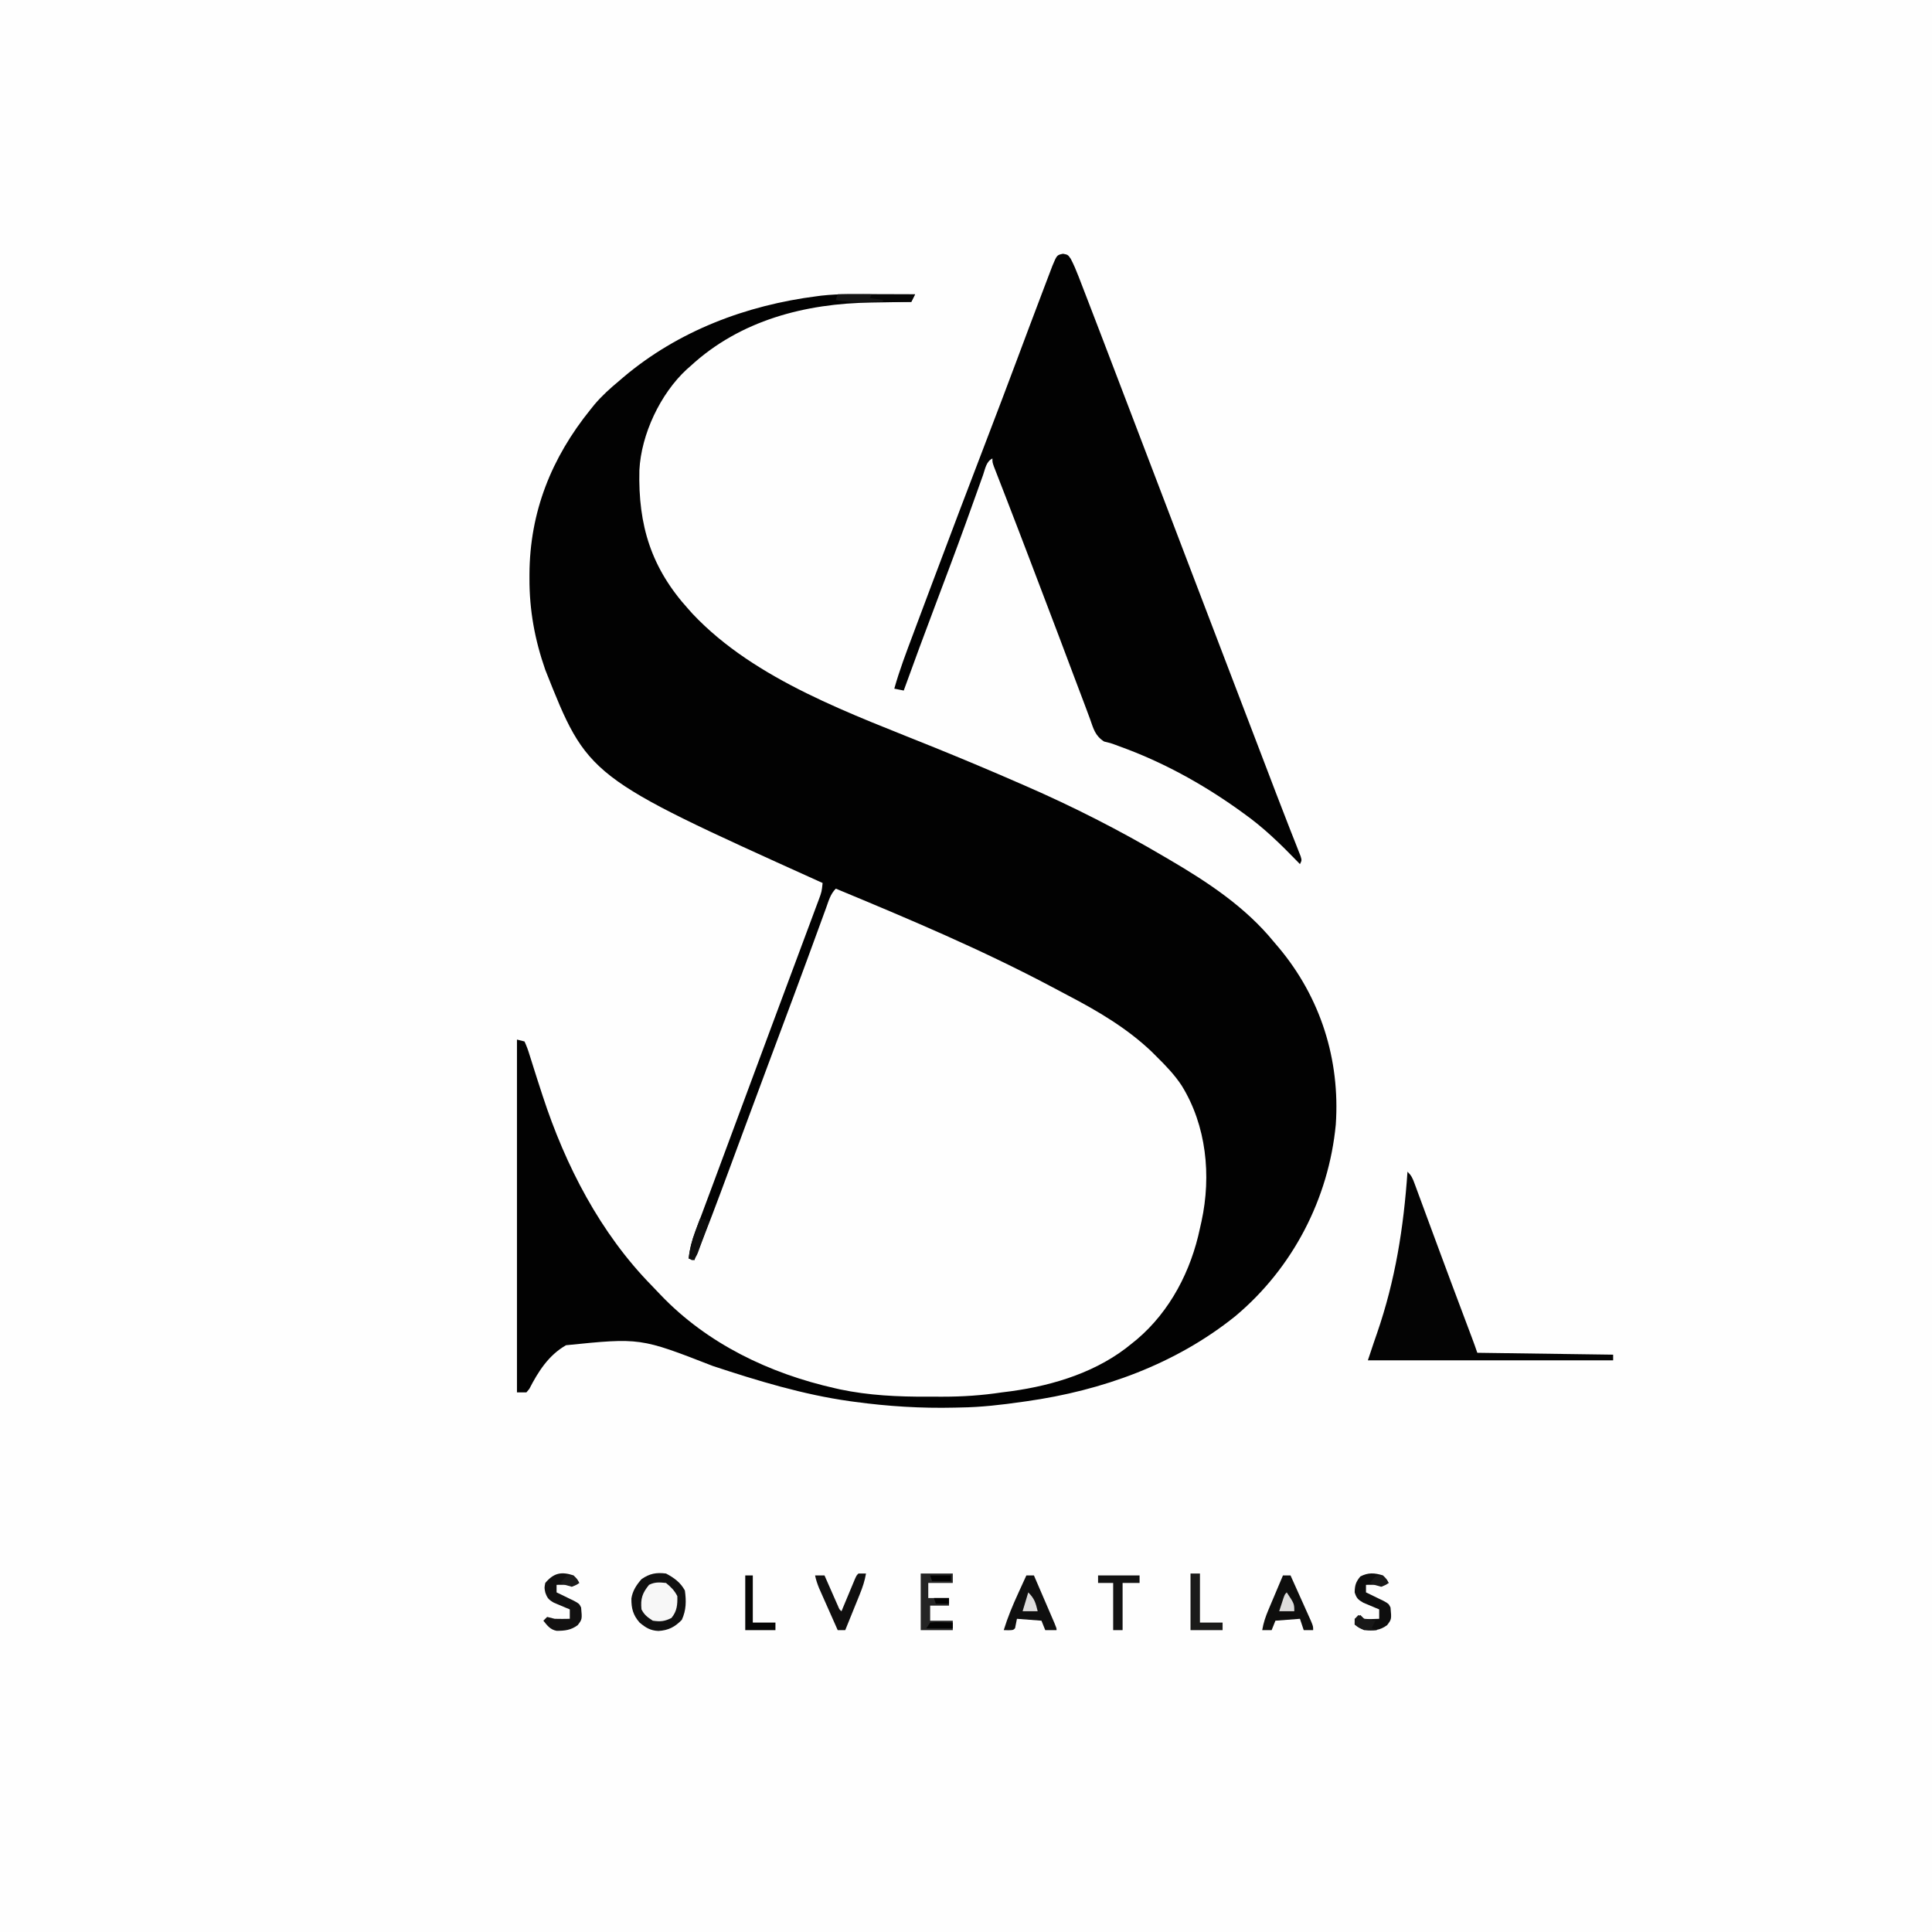
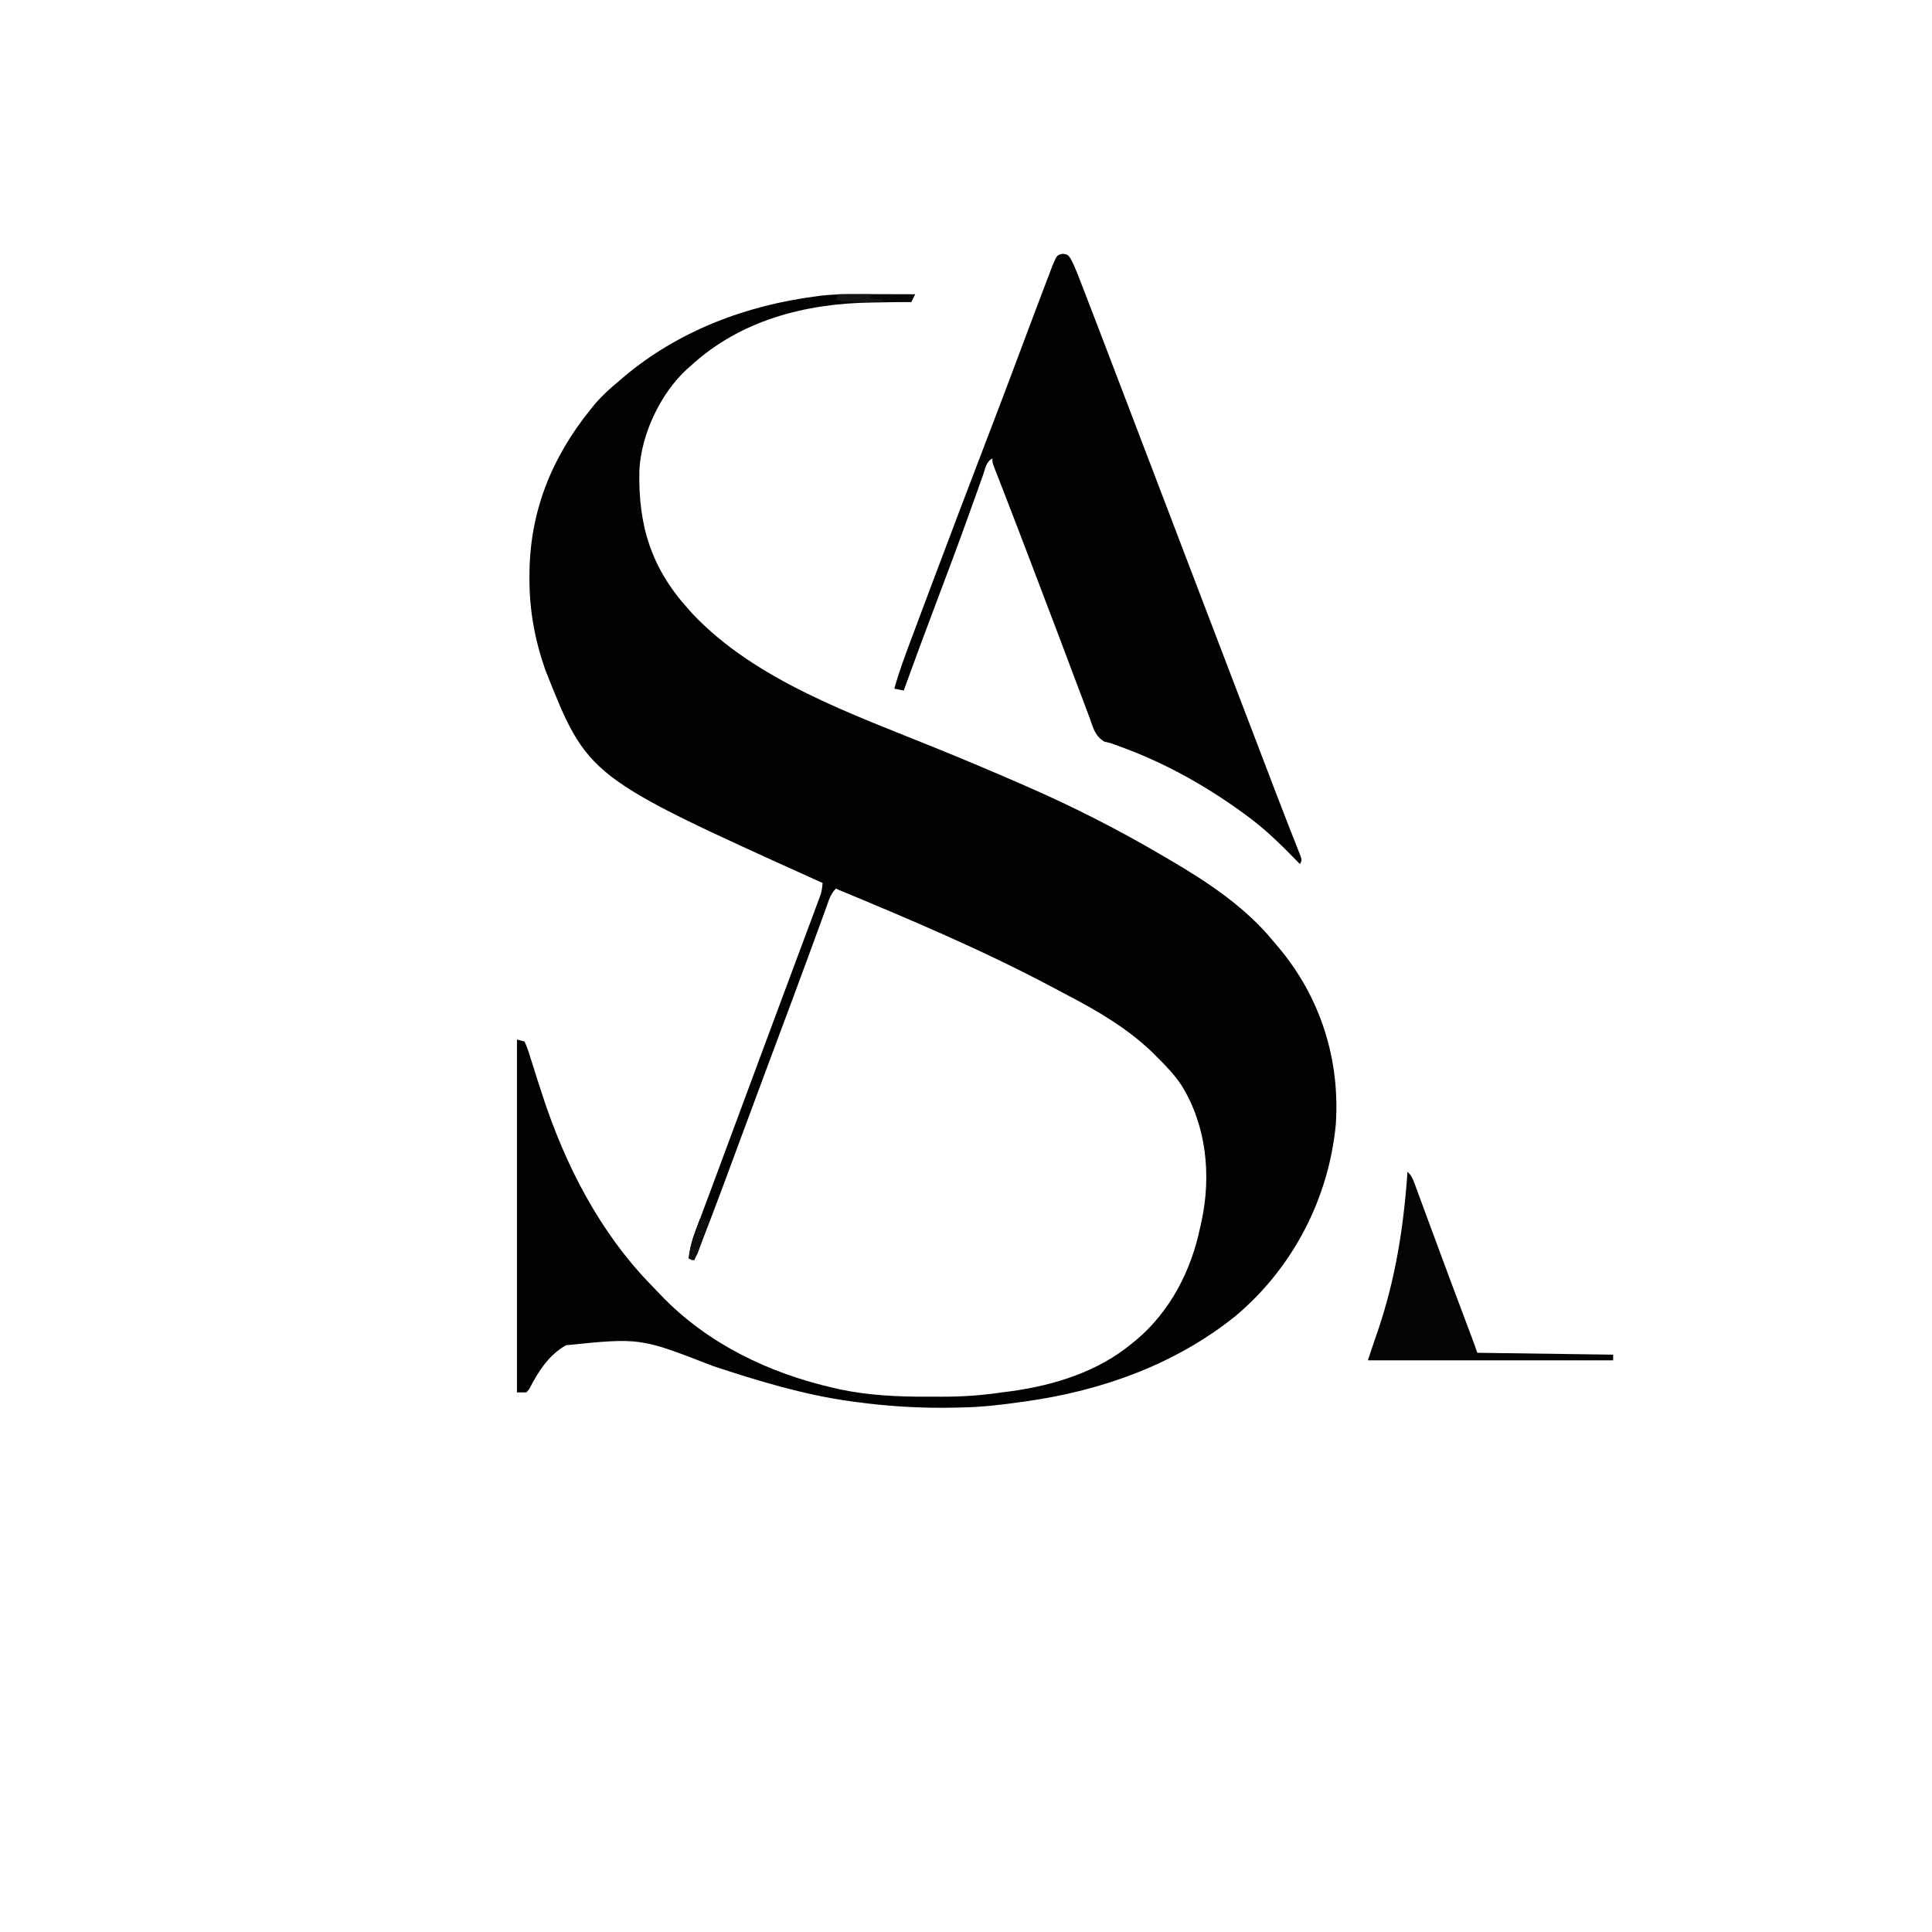
- <svg xmlns="http://www.w3.org/2000/svg" version="1.1" width="1024" height="1024">
-   <path d="M0 0 C337.92 0 675.84 0 1024 0 C1024 337.92 1024 675.84 1024 1024 C686.08 1024 348.16 1024 0 1024 C0 686.08 0 348.16 0 0 Z " fill="#FEFEFE" transform="translate(0,0)" />
+ <svg xmlns="http://www.w3.org/2000/svg" version="1.1" width="1024" height="1024" viewBox="0 0 1024 1024">
  <path d="M0 0 C1.925 0.005 3.85 0.01 5.775 0.014 C10.454 0.025 15.133 0.042 19.812 0.062 C19.152 1.383 18.492 2.703 17.812 4.062 C16.174 4.084 16.174 4.084 14.502 4.107 C10.362 4.166 6.223 4.243 2.084 4.325 C0.308 4.358 -1.467 4.386 -3.242 4.409 C-38.415 4.877 -72.895 13.816 -99.188 38.062 C-99.862 38.655 -100.536 39.248 -101.23 39.859 C-115.194 52.768 -125.349 74.276 -126.298 93.272 C-127.015 122.597 -120.024 145.22 -100.188 167.062 C-99.143 168.232 -99.143 168.232 -98.078 169.426 C-64.759 204.747 -13.332 222.596 30.639 240.469 C45.445 246.487 60.17 252.653 74.812 259.062 C75.982 259.571 77.152 260.079 78.356 260.602 C103.646 271.61 128.057 284.045 151.812 298.062 C152.756 298.614 153.7 299.166 154.672 299.734 C174.935 311.611 194.795 324.707 209.812 343.062 C210.738 344.152 211.664 345.242 212.59 346.332 C234.719 372.756 245.142 405.625 242.812 440.062 C239.072 479.41 219.937 516.248 189.532 541.68 C157.869 567.147 118.883 581.126 78.938 586.75 C78.192 586.857 77.447 586.964 76.679 587.074 C65.72 588.637 54.889 589.922 43.812 590.062 C42.822 590.087 41.833 590.111 40.812 590.136 C22.937 590.56 5.527 589.465 -12.188 587.062 C-13.056 586.945 -13.924 586.828 -14.819 586.707 C-39.616 583.223 -63.697 575.885 -87.412 568.046 C-125.84 553.077 -125.84 553.077 -165.188 557.062 C-174.408 562.341 -179.875 570.944 -184.633 580.191 C-185.146 580.809 -185.659 581.426 -186.188 582.062 C-187.838 582.062 -189.488 582.062 -191.188 582.062 C-191.188 520.352 -191.188 458.642 -191.188 395.062 C-189.868 395.392 -188.548 395.723 -187.188 396.062 C-186.076 398.466 -185.276 400.638 -184.523 403.156 C-184.29 403.886 -184.057 404.616 -183.816 405.368 C-183.314 406.942 -182.819 408.517 -182.33 410.095 C-181.04 414.243 -179.691 418.371 -178.344 422.5 C-178.076 423.324 -177.808 424.148 -177.532 424.997 C-165.476 461.867 -147.059 497.651 -119.685 525.53 C-118.141 527.11 -116.627 528.715 -115.113 530.324 C-90.36 556.278 -57.241 572.087 -22.562 579.875 C-21.278 580.167 -21.278 580.167 -19.968 580.466 C-4.703 583.677 10.757 584.397 26.311 584.323 C29.009 584.312 31.706 584.323 34.404 584.336 C45.051 584.344 55.283 583.647 65.812 582.062 C67.484 581.847 69.156 581.633 70.828 581.422 C93.648 578.255 116.891 571.045 134.812 556.062 C136.065 555.051 136.065 555.051 137.344 554.02 C155.042 539.026 166.118 517.555 170.812 495.062 C171.091 493.829 171.369 492.595 171.656 491.324 C176.875 467.168 174.268 440.649 161.105 419.41 C157.331 413.69 152.673 408.863 147.812 404.062 C146.971 403.222 146.129 402.382 145.262 401.516 C132.092 388.965 116.7 379.949 100.668 371.558 C97.854 370.084 95.049 368.593 92.246 367.098 C55.169 347.419 16.554 331.131 -22.188 315.062 C-25.064 317.939 -25.973 321.488 -27.328 325.246 C-27.642 326.102 -27.956 326.958 -28.279 327.839 C-28.969 329.722 -29.657 331.605 -30.342 333.49 C-31.853 337.643 -33.377 341.791 -34.9 345.94 C-35.72 348.174 -36.539 350.408 -37.358 352.642 C-42.062 365.469 -46.844 378.265 -51.625 391.062 C-53.481 396.032 -55.337 401.002 -57.191 405.973 C-57.428 406.607 -57.665 407.242 -57.909 407.895 C-61.689 418.025 -65.452 428.161 -69.207 438.3 C-70.088 440.679 -70.97 443.058 -71.851 445.436 C-72.436 447.014 -73.021 448.592 -73.606 450.17 C-73.894 450.948 -74.182 451.726 -74.479 452.527 C-75.898 456.354 -77.315 460.182 -78.73 464.01 C-84.681 480.11 -90.678 496.178 -97.188 512.062 C-98.177 511.733 -99.168 511.402 -100.188 511.062 C-99.618 506.036 -98.504 501.697 -96.73 496.965 C-96.349 495.937 -96.349 495.937 -95.96 494.888 C-95.104 492.59 -94.24 490.295 -93.375 488 C-92.753 486.333 -92.131 484.665 -91.51 482.997 C-90.147 479.334 -88.779 475.673 -87.409 472.013 C-85.084 465.792 -82.779 459.565 -80.477 453.336 C-72.574 431.958 -64.646 410.591 -56.683 389.236 C-54.351 382.98 -52.021 376.724 -49.691 370.467 C-47.699 365.117 -45.704 359.767 -43.707 354.418 C-41.683 348.995 -39.663 343.571 -37.647 338.146 C-36.888 336.105 -36.127 334.065 -35.364 332.026 C-34.318 329.228 -33.277 326.427 -32.238 323.625 C-31.771 322.382 -31.771 322.382 -31.294 321.114 C-29.662 316.706 -29.662 316.706 -29.188 312.062 C-30.122 311.641 -31.057 311.219 -32.02 310.784 C-153.717 255.787 -153.717 255.787 -176.188 199.062 C-181.742 183.117 -184.614 167.53 -184.562 150.625 C-184.562 149.925 -184.561 149.225 -184.56 148.503 C-184.424 115.373 -172.894 86.684 -152.188 61.062 C-151.515 60.227 -150.842 59.392 -150.148 58.531 C-146.232 53.882 -141.854 49.944 -137.188 46.062 C-136.387 45.374 -135.586 44.686 -134.762 43.977 C-105.68 19.419 -69.676 5.837 -32.188 1.062 C-31.436 0.963 -30.685 0.864 -29.911 0.761 C-19.985 -0.35 -9.972 -0.045 0 0 Z " fill="#020202" transform="translate(465.1875,155.9375)" />
  <path d="M0 0 C2.562 0.5 2.562 0.5 4.059 2.629 C5.655 5.677 6.94 8.72 8.18 11.93 C8.428 12.57 8.677 13.211 8.934 13.871 C9.773 16.037 10.605 18.206 11.438 20.375 C12.048 21.957 12.66 23.54 13.271 25.122 C15.377 30.578 17.471 36.039 19.562 41.5 C19.949 42.508 20.335 43.517 20.733 44.555 C25.975 58.246 31.202 71.943 36.423 85.642 C39.617 94.023 42.815 102.402 46.016 110.781 C46.461 111.947 46.906 113.112 47.365 114.313 C48.258 116.651 49.151 118.989 50.044 121.327 C56.296 137.698 62.544 154.071 68.779 170.449 C74.954 186.671 81.152 202.885 87.364 219.094 C94.637 238.072 101.888 257.058 109.132 276.048 C109.546 277.133 109.96 278.219 110.387 279.337 C111.205 281.482 112.023 283.627 112.839 285.773 C115.012 291.475 117.212 297.166 119.445 302.845 C119.914 304.045 120.384 305.244 120.867 306.48 C121.773 308.793 122.685 311.104 123.604 313.413 C124.007 314.444 124.409 315.475 124.824 316.538 C125.185 317.45 125.545 318.362 125.917 319.302 C126.562 321.5 126.562 321.5 125.562 323.5 C125.116 323.037 124.669 322.575 124.208 322.098 C115.151 312.766 106.197 304.014 95.562 296.5 C93.996 295.369 93.996 295.369 92.398 294.215 C73.126 280.546 52.338 269.17 30.102 261.156 C28.938 260.719 28.938 260.719 27.751 260.273 C25.323 259.379 25.323 259.379 21.773 258.531 C17.048 255.542 16.124 251.792 14.318 246.629 C13.462 244.218 12.555 241.829 11.641 239.439 C9.687 234.328 7.759 229.208 5.837 224.085 C3.629 218.198 1.412 212.314 -0.805 206.43 C-1.265 205.209 -1.724 203.988 -2.198 202.73 C-7.282 189.243 -12.418 175.776 -17.562 162.312 C-17.987 161.201 -18.412 160.089 -18.849 158.944 C-20.089 155.698 -21.33 152.453 -22.57 149.207 C-22.965 148.173 -23.361 147.139 -23.768 146.073 C-25.923 140.437 -28.092 134.806 -30.276 129.181 C-30.973 127.383 -30.973 127.383 -31.684 125.548 C-32.581 123.233 -33.481 120.919 -34.385 118.606 C-34.785 117.573 -35.185 116.54 -35.597 115.475 C-36.131 114.104 -36.131 114.104 -36.676 112.704 C-37.438 110.5 -37.438 110.5 -37.438 108.5 C-40.762 110.162 -41.222 113.907 -42.395 117.254 C-42.69 118.077 -42.985 118.9 -43.289 119.748 C-43.938 121.558 -44.584 123.369 -45.227 125.181 C-46.995 130.162 -48.789 135.134 -50.582 140.105 C-50.966 141.17 -51.349 142.235 -51.744 143.332 C-56.95 157.743 -62.368 172.075 -67.771 186.413 C-73.421 201.409 -79.003 216.425 -84.438 231.5 C-86.088 231.17 -87.737 230.84 -89.438 230.5 C-86.7 220.684 -83.075 211.221 -79.5 201.688 C-78.793 199.797 -78.087 197.906 -77.38 196.015 C-75.072 189.841 -72.756 183.67 -70.438 177.5 C-70.04 176.441 -69.642 175.383 -69.233 174.292 C-59.576 148.582 -49.847 122.901 -40.002 97.262 C-34.817 83.759 -29.69 70.236 -24.625 56.688 C-20.104 44.601 -15.577 32.517 -10.987 20.456 C-10.418 18.959 -9.851 17.462 -9.284 15.964 C-8.51 13.916 -7.73 11.87 -6.949 9.824 C-6.511 8.67 -6.072 7.516 -5.62 6.327 C-3.253 0.667 -3.253 0.667 0 0 Z " fill="#020202" transform="translate(563.4375,134.5)" />
  <path d="M0 0 C2.143 2.143 2.699 3.467 3.733 6.274 C4.065 7.167 4.398 8.06 4.74 8.98 C5.098 9.959 5.456 10.937 5.824 11.945 C6.203 12.967 6.582 13.989 6.972 15.042 C8.215 18.401 9.451 21.763 10.688 25.125 C11.541 27.434 12.395 29.742 13.25 32.051 C14.553 35.573 15.857 39.095 17.158 42.618 C21.275 53.76 25.444 64.882 29.625 76 C30.564 78.496 31.502 80.993 32.44 83.49 C32.988 84.948 33.536 86.406 34.085 87.864 C35.099 90.565 36.088 93.263 37 96 C60.76 96.33 84.52 96.66 109 97 C109 97.99 109 98.98 109 100 C66.1 100 23.2 100 -21 100 C-17.722 90.165 -17.722 90.165 -16.133 85.609 C-6.425 57.457 -2.043 29.648 0 0 Z " fill="#040404" transform="translate(746,621)" />
-   <path d="M0 0 C4.293 2.273 7.676 4.709 10 9 C10.774 14.615 10.743 19.372 8.375 24.562 C4.677 28.358 1.281 30.125 -4 30.438 C-8.234 30.267 -10.741 28.728 -14 26 C-17.449 22.075 -18.421 18.448 -18.344 13.195 C-17.706 9.125 -15.678 6.065 -13 3 C-8.688 0.001 -5.2 -0.65 0 0 Z " fill="#101010" transform="translate(353,834)" />
-   <path d="M0 0 C1.32 0 2.64 0 4 0 C5.711 3.968 7.42 7.938 9.127 11.908 C9.708 13.259 10.29 14.611 10.873 15.962 C11.709 17.9 12.542 19.838 13.375 21.777 C13.878 22.945 14.38 24.113 14.898 25.316 C16 28 16 28 16 29 C14.02 29 12.04 29 10 29 C9.34 27.35 8.68 25.7 8 24 C3.71 23.67 -0.58 23.34 -5 23 C-5.33 24.65 -5.66 26.3 -6 28 C-7 29 -7 29 -9.562 29.062 C-10.367 29.042 -11.171 29.021 -12 29 C-9.919 22.237 -7.268 15.861 -4.312 9.438 C-3.897 8.524 -3.481 7.611 -3.053 6.67 C-2.039 4.445 -1.022 2.222 0 0 Z " fill="#0F0F0F" transform="translate(544,835)" />
-   <path d="M0 0 C1.32 0 2.64 0 4 0 C5.714 3.806 7.423 7.615 9.127 11.426 C9.708 12.722 10.29 14.018 10.873 15.313 C11.711 17.174 12.543 19.036 13.375 20.898 C14.129 22.579 14.129 22.579 14.898 24.294 C16 27 16 27 16 29 C14.35 29 12.7 29 11 29 C10.34 27.02 9.68 25.04 9 23 C2.565 23.495 2.565 23.495 -4 24 C-4.99 26.475 -4.99 26.475 -6 29 C-7.65 29 -9.3 29 -11 29 C-10.36 25.16 -9.228 21.844 -7.715 18.262 C-7.043 16.662 -7.043 16.662 -6.357 15.029 C-5.889 13.927 -5.42 12.824 -4.938 11.688 C-4.465 10.565 -3.993 9.443 -3.506 8.287 C-2.341 5.523 -1.173 2.761 0 0 Z " fill="#0E0E0D" transform="translate(680,835)" />
-   <path d="M0 0 C2.63 2.173 4.473 3.947 6 7 C6.123 11.566 5.834 14.995 2.875 18.562 C-0.774 20.387 -2.964 20.577 -7 20 C-9.753 18.204 -11.526 16.947 -13 14 C-13.547 8.309 -12.593 5.439 -9 1 C-5.861 -0.569 -3.461 -0.352 0 0 Z " fill="#F7F7F7" transform="translate(353,839)" />
-   <path d="M0 0 C5.61 0 11.22 0 17 0 C17 1.65 17 3.3 17 5 C12.71 5 8.42 5 4 5 C4 7.64 4 10.28 4 13 C7.63 13 11.26 13 15 13 C15 14.32 15 15.64 15 17 C11.7 17 8.4 17 5 17 C5 19.64 5 22.28 5 25 C8.96 25 12.92 25 17 25 C17 26.65 17 28.3 17 30 C11.39 30 5.78 30 0 30 C0 20.1 0 10.2 0 0 Z " fill="#252525" transform="translate(488,834)" />
-   <path d="M0 0 C2.062 2.062 2.062 2.062 3 4 C1.02 4.99 1.02 4.99 -1 6 C-1.33 5.67 -1.66 5.34 -2 5 C-4.333 4.959 -6.667 4.958 -9 5 C-9 6.32 -9 7.64 -9 9 C-7.718 9.615 -7.718 9.615 -6.41 10.242 C-4.753 11.05 -4.753 11.05 -3.062 11.875 C-1.96 12.409 -0.858 12.942 0.277 13.492 C3 15 3 15 4 17 C4.578 23.243 4.578 23.243 2.188 26.375 C-1.336 28.993 -4.645 29.383 -8.992 29.367 C-12.348 28.753 -13.948 26.565 -16 24 C-15.34 23.34 -14.68 22.68 -14 22 C-12.661 22.309 -11.329 22.65 -10 23 C-7.327 23.097 -4.676 23.045 -2 23 C-2 21.35 -2 19.7 -2 18 C-2.771 17.685 -3.542 17.371 -4.336 17.047 C-5.339 16.619 -6.342 16.191 -7.375 15.75 C-8.872 15.124 -8.872 15.124 -10.398 14.484 C-13.222 12.873 -13.964 12.018 -15 9 C-15.5 6.562 -15.5 6.562 -15 4 C-10.552 -1.246 -6.577 -2.192 0 0 Z " fill="#121111" transform="translate(304,835)" />
-   <path d="M0 0 C2.062 2.062 2.062 2.062 3 4 C1.02 4.99 1.02 4.99 -1 6 C-1.33 5.67 -1.66 5.34 -2 5 C-4.333 4.959 -6.667 4.958 -9 5 C-9 6.32 -9 7.64 -9 9 C-7.718 9.615 -7.718 9.615 -6.41 10.242 C-4.753 11.05 -4.753 11.05 -3.062 11.875 C-1.96 12.409 -0.858 12.942 0.277 13.492 C3 15 3 15 4 17 C4.578 23.243 4.578 23.243 2.188 26.375 C-1.754 29.303 -5.212 29.33 -10 29 C-12.938 27.688 -12.938 27.688 -15 26 C-15 25.01 -15 24.02 -15 23 C-14.01 22.34 -13.02 21.68 -12 21 C-11.34 21.66 -10.68 22.32 -10 23 C-7.312 23.27 -4.709 23.087 -2 23 C-2 21.35 -2 19.7 -2 18 C-2.771 17.685 -3.542 17.371 -4.336 17.047 C-5.339 16.619 -6.342 16.191 -7.375 15.75 C-8.872 15.124 -8.872 15.124 -10.398 14.484 C-13.22 12.875 -14.025 12.049 -15 9 C-14.921 5.22 -14.409 3.498 -12 0.562 C-7.828 -1.61 -4.457 -1.383 0 0 Z " fill="#0E0E0E" transform="translate(733,835)" />
-   <path d="M0 0 C1.32 0 2.64 0 4 0 C3.347 3.89 2.195 7.304 0.715 10.957 C0.043 12.625 0.043 12.625 -0.643 14.326 C-1.111 15.477 -1.58 16.627 -2.062 17.812 C-2.535 18.982 -3.007 20.152 -3.494 21.357 C-4.659 24.24 -5.828 27.121 -7 30 C-8.32 30 -9.64 30 -11 30 C-12.818 25.919 -14.628 21.835 -16.438 17.75 C-16.954 16.591 -17.47 15.432 -18.002 14.238 C-18.495 13.123 -18.988 12.008 -19.496 10.859 C-19.952 9.833 -20.407 8.807 -20.877 7.749 C-21.801 5.486 -22.499 3.384 -23 1 C-21.35 1 -19.7 1 -18 1 C-17.763 1.54 -17.526 2.08 -17.281 2.636 C-16.211 5.071 -15.137 7.504 -14.062 9.938 C-13.689 10.788 -13.316 11.638 -12.932 12.514 C-12.574 13.323 -12.216 14.131 -11.848 14.965 C-11.518 15.714 -11.188 16.463 -10.848 17.234 C-10.129 18.982 -10.129 18.982 -9 20 C-8.763 19.43 -8.526 18.859 -8.281 18.272 C-7.211 15.701 -6.137 13.132 -5.062 10.562 C-4.689 9.665 -4.316 8.767 -3.932 7.842 C-3.574 6.988 -3.216 6.134 -2.848 5.254 C-2.518 4.463 -2.188 3.672 -1.848 2.858 C-1 1 -1 1 0 0 Z " fill="#100F0F" transform="translate(455,834)" />
-   <path d="M0 0 C7.26 0 14.52 0 22 0 C22 1.32 22 2.64 22 4 C19.03 4 16.06 4 13 4 C13 12.25 13 20.5 13 29 C11.35 29 9.7 29 8 29 C8 20.75 8 12.5 8 4 C5.36 4 2.72 4 0 4 C0 2.68 0 1.36 0 0 Z " fill="#131313" transform="translate(582,835)" />
-   <path d="M0 0 C1.65 0 3.3 0 5 0 C5 8.58 5 17.16 5 26 C8.96 26 12.92 26 17 26 C17 27.32 17 28.64 17 30 C11.39 30 5.78 30 0 30 C0 20.1 0 10.2 0 0 Z " fill="#1B1B1A" transform="translate(631,834)" />
-   <path d="M0 0 C1.32 0 2.64 0 4 0 C4 8.25 4 16.5 4 25 C7.96 25 11.92 25 16 25 C16 26.32 16 27.64 16 29 C10.72 29 5.44 29 0 29 C0 19.43 0 9.86 0 0 Z " fill="#070706" transform="translate(395,835)" />
  <path d="M0 0 C13.53 0 27.06 0 41 0 C40.34 1.32 39.68 2.64 39 4 C34.268 4.025 29.536 4.043 24.803 4.055 C23.195 4.06 21.587 4.067 19.979 4.075 C17.66 4.088 15.342 4.093 13.023 4.098 C11.954 4.105 11.954 4.105 10.864 4.113 C6.801 4.114 2.985 3.788 -1 3 C-0.67 2.01 -0.34 1.02 0 0 Z " fill="#060606" transform="translate(444,156)" />
  <path d="M0 0 C1.65 0.33 3.3 0.66 5 1 C3.884 4.128 2.756 7.252 1.625 10.375 C1.149 11.709 1.149 11.709 0.664 13.07 C0.355 13.921 0.045 14.772 -0.273 15.648 C-0.556 16.434 -0.839 17.219 -1.13 18.029 C-2 20 -2 20 -4 22 C-4.66 21.67 -5.32 21.34 -6 21 C-5.424 15.854 -4.253 11.449 -2.438 6.562 C-1.982 5.326 -1.527 4.09 -1.059 2.816 C-0.709 1.887 -0.36 0.958 0 0 Z " fill="#0F0F0F" transform="translate(371,646)" />
  <path d="M0 0 C5.94 0 11.88 0 18 0 C17.67 0.66 17.34 1.32 17 2 C19.31 2.33 21.62 2.66 24 3 C24 3.33 24 3.66 24 4 C20.958 4.027 17.917 4.047 14.875 4.062 C14.019 4.071 13.163 4.079 12.281 4.088 C7.733 4.105 3.476 3.932 -1 3 C-0.67 2.01 -0.34 1.02 0 0 Z " fill="#151515" transform="translate(444,156)" />
-   <path d="M0 0 C0.99 0.66 1.98 1.32 3 2 C4.99 2.39 6.99 2.732 9 3 C8.34 4.32 7.68 5.64 7 7 C7.99 7.33 8.98 7.66 10 8 C5.07 8.29 1.907 8.197 -2 5 C-2 2 -2 2 0 0 Z " fill="#181818" transform="translate(720,856)" />
-   <path d="M0 0 C4 6 4 6 4 10 C1.36 10 -1.28 10 -4 10 C-3.524 8.52 -3.044 7.041 -2.562 5.562 C-2.296 4.739 -2.029 3.915 -1.754 3.066 C-1 1 -1 1 0 0 Z " fill="#DDDCDB" transform="translate(682,844)" />
-   <path d="M0 0 C3.349 3.349 3.895 5.494 5 10 C2.36 10 -0.28 10 -3 10 C-2.01 6.7 -1.02 3.4 0 0 Z " fill="#DEDDDD" transform="translate(545,844)" />
-   <path d="M0 0 C2.82 -0.293 2.82 -0.293 6.125 -0.188 C7.769 -0.147 7.769 -0.147 9.445 -0.105 C10.288 -0.071 11.131 -0.036 12 0 C12 0.99 12 1.98 12 3 C7.38 3 2.76 3 -2 3 C-1.34 2.01 -0.68 1.02 0 0 Z " fill="#040404" transform="translate(493,860)" />
-   <path d="M0 0 C1.875 0.938 1.875 0.938 3.875 3.938 C2.25 5.062 2.25 5.062 -0.125 5.938 C-3.375 5.062 -3.375 5.062 -6.125 3.938 C-2.716 -0.08 -2.716 -0.08 0 0 Z " fill="#1A1A1A" transform="translate(732.125,835.0625)" />
-   <path d="M0 0 C3.63 0 7.26 0 11 0 C11 0.99 11 1.98 11 3 C7.7 3 4.4 3 1 3 C0.67 2.01 0.34 1.02 0 0 Z " fill="#010101" transform="translate(493,835)" />
-   <path d="M0 0 C1.875 0.938 1.875 0.938 3.875 3.938 C2.25 5.062 2.25 5.062 -0.125 5.938 C-3.375 5.062 -3.375 5.062 -6.125 3.938 C-2.716 -0.08 -2.716 -0.08 0 0 Z " fill="#1C1C1C" transform="translate(303.125,835.0625)" />
-   <path d="M0 0 C2.64 0 5.28 0 8 0 C8 0.99 8 1.98 8 3 C5.69 3 3.38 3 1 3 C0.67 2.01 0.34 1.02 0 0 Z " fill="#010101" transform="translate(495,847)" />
</svg>
